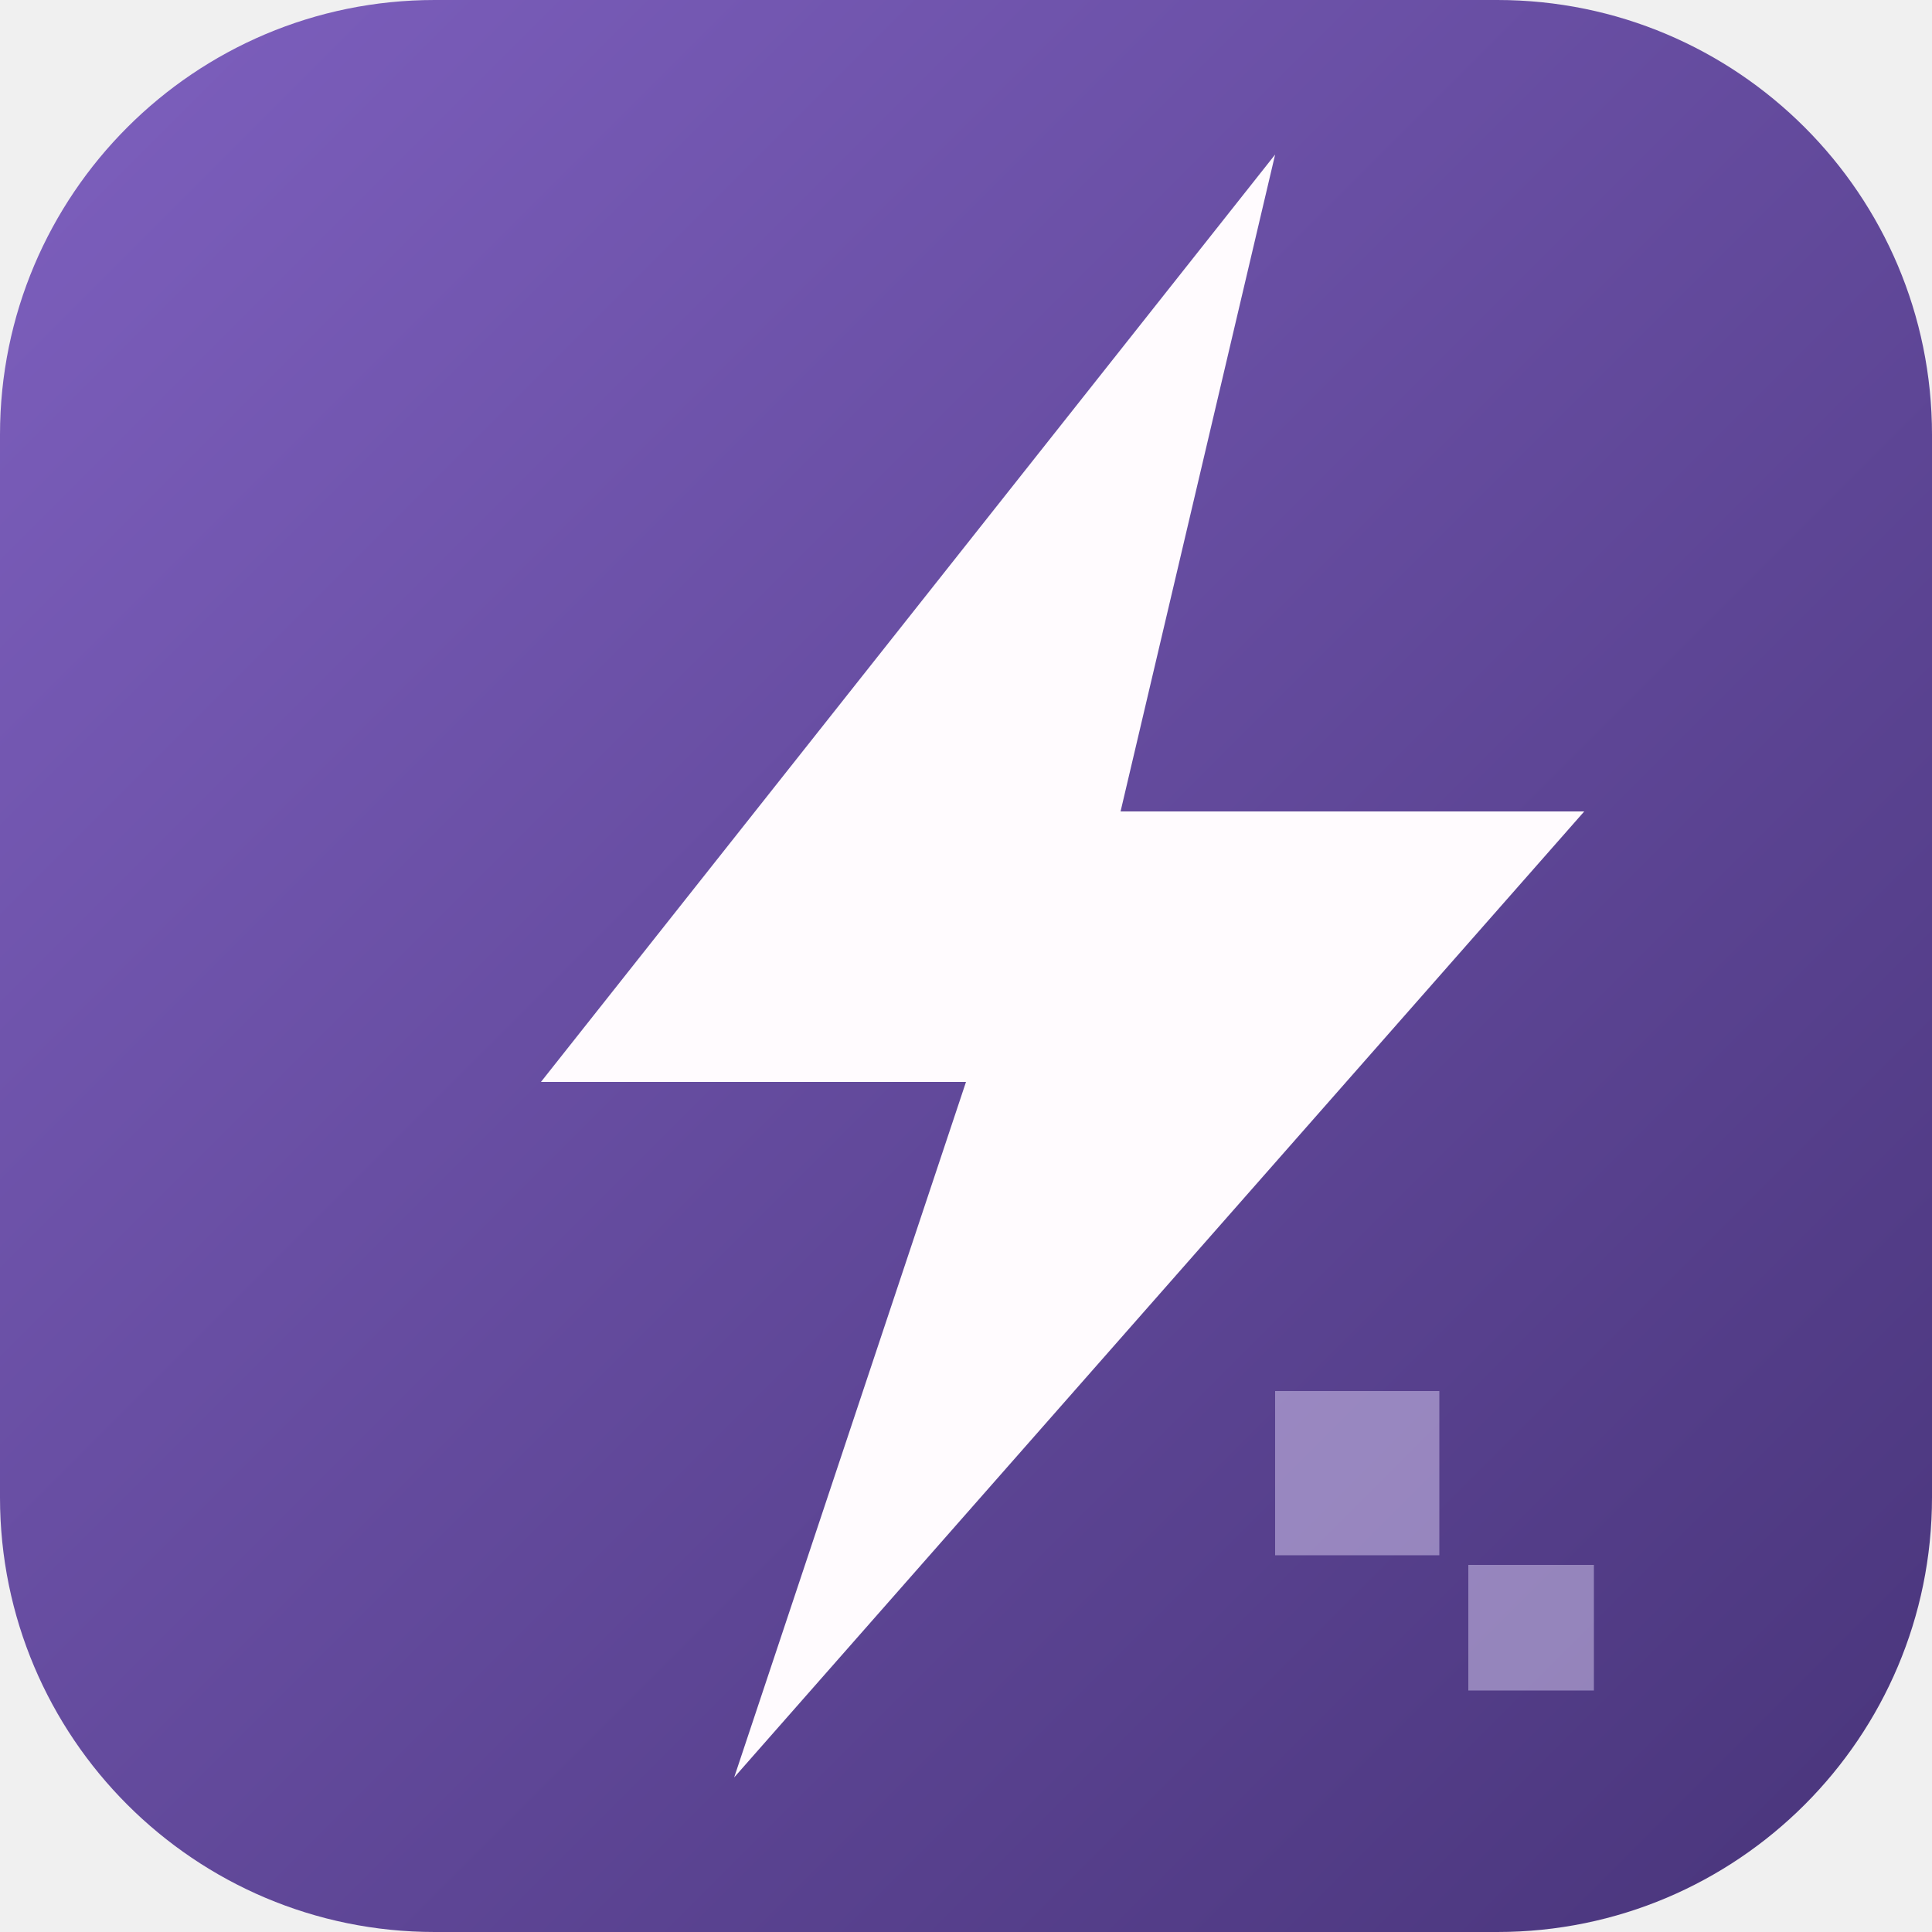
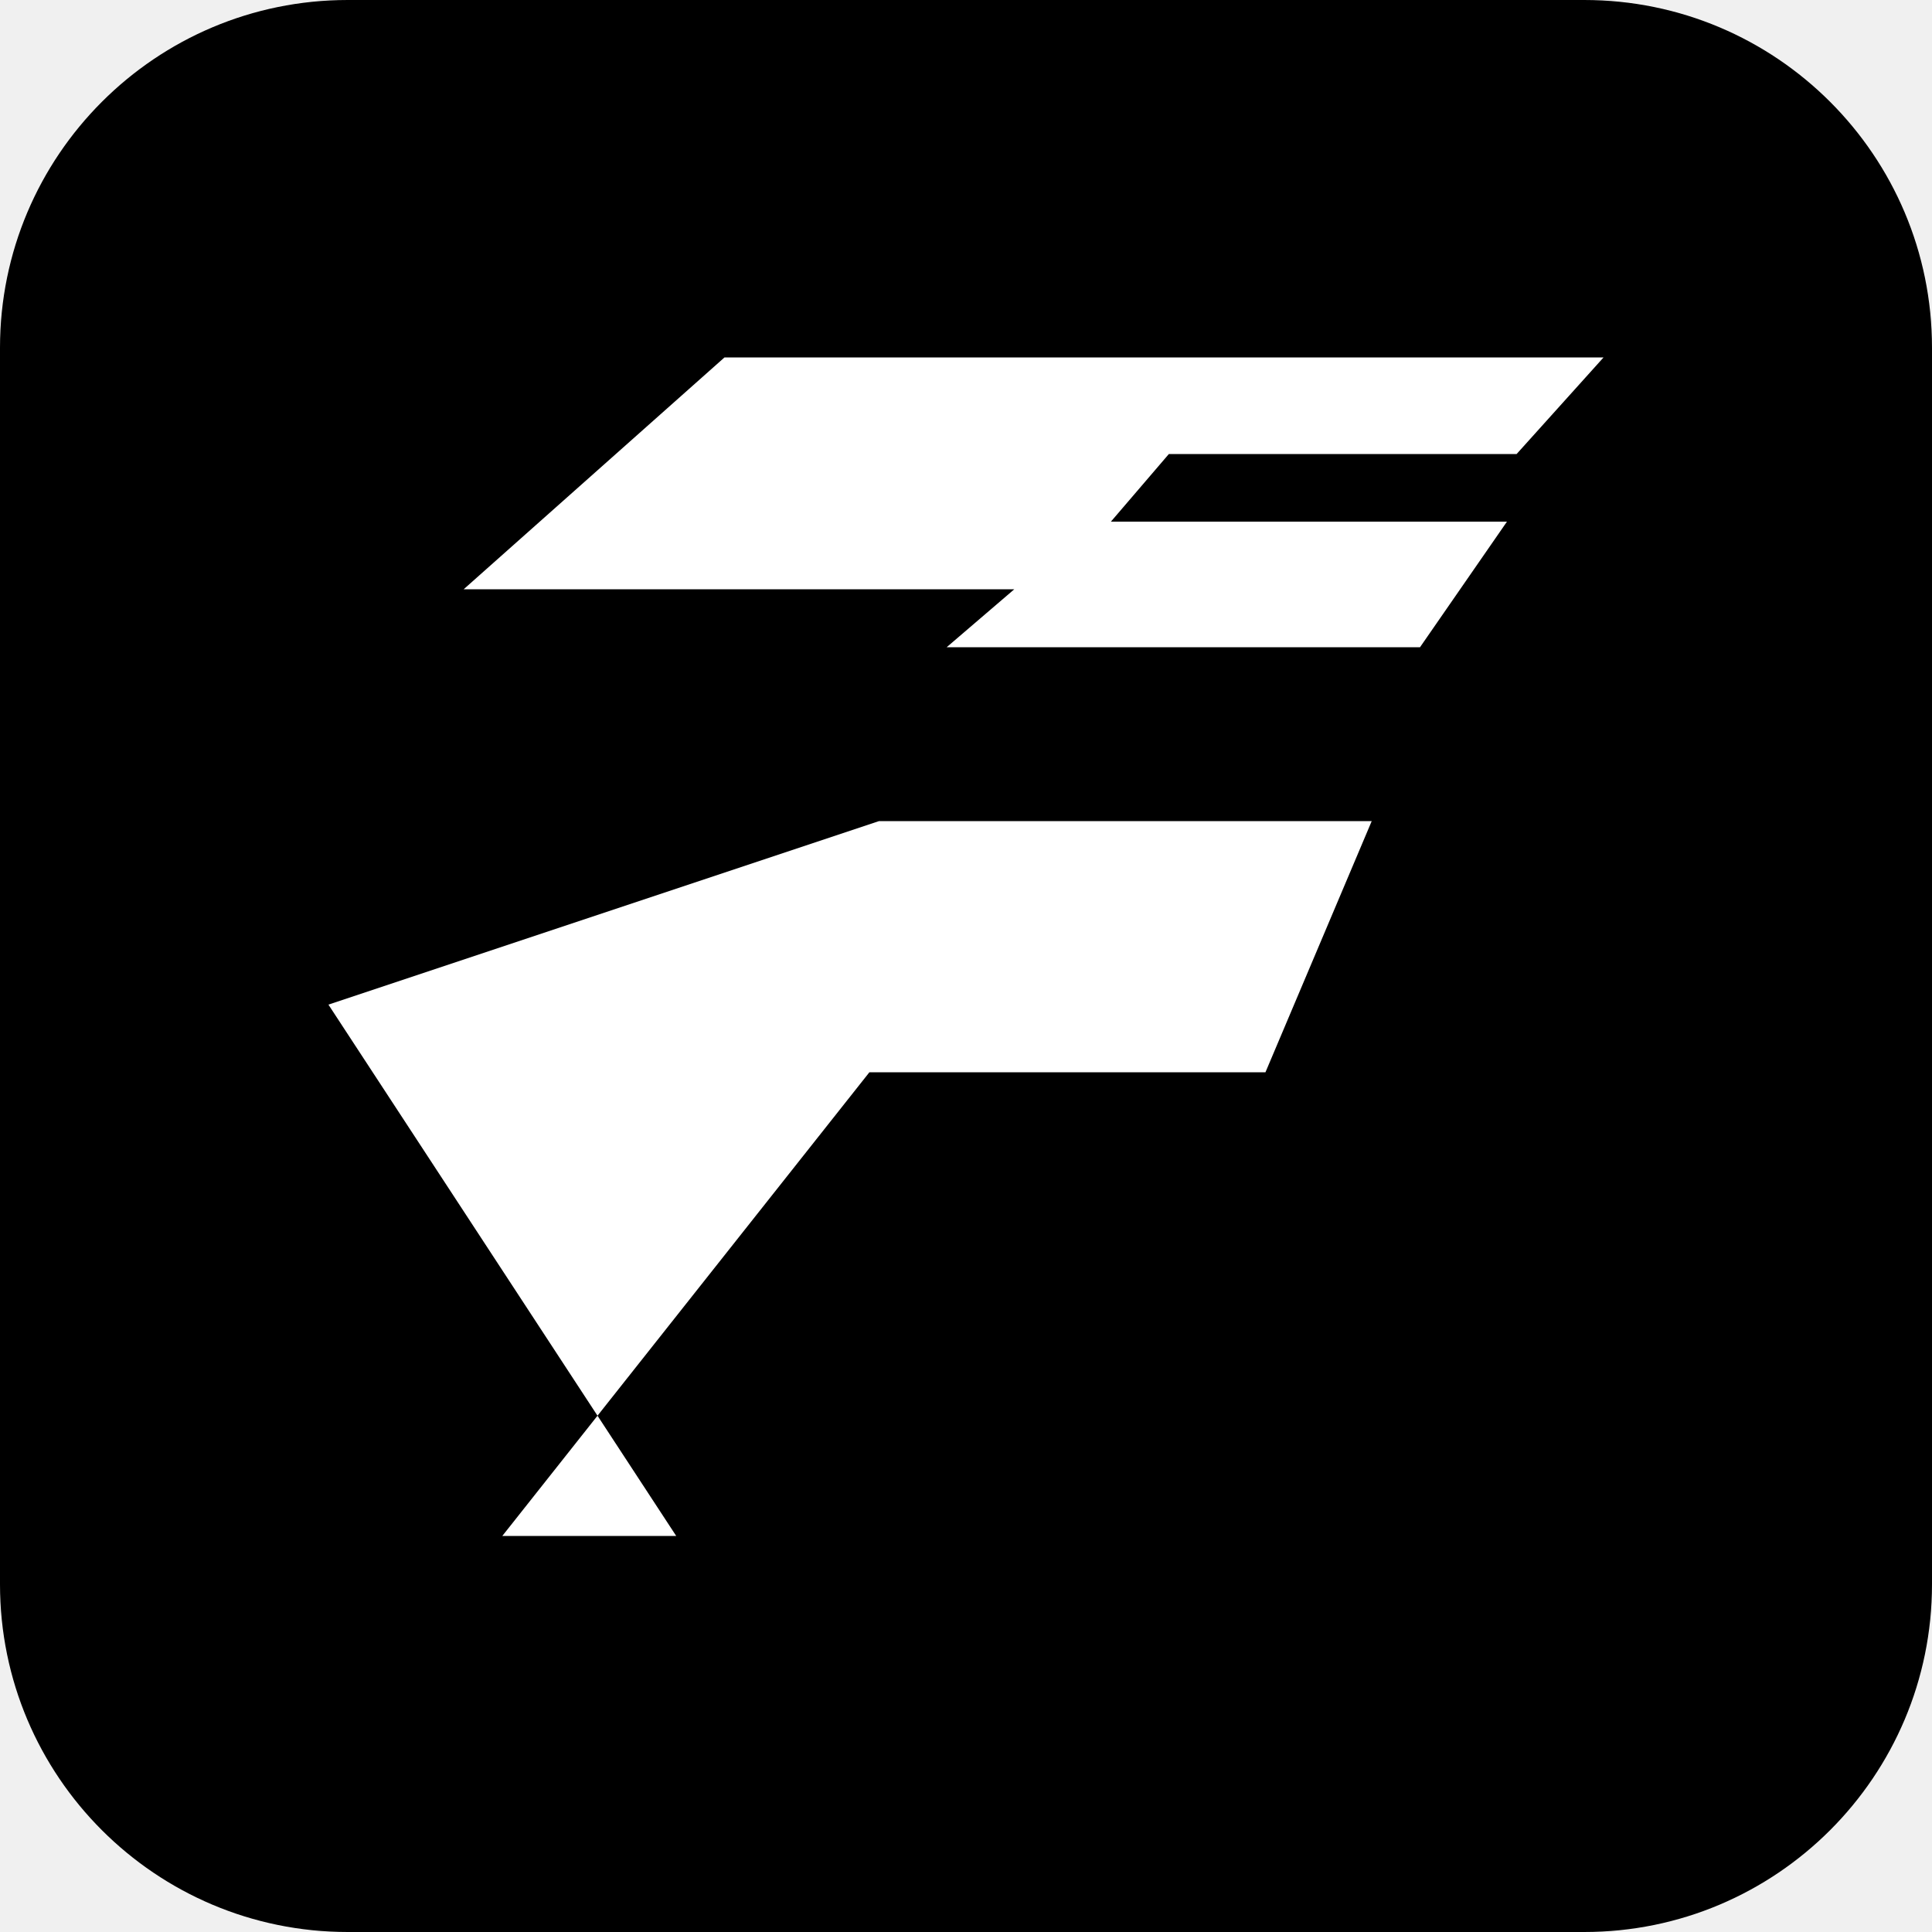
<svg xmlns="http://www.w3.org/2000/svg" viewBox="0 0 100 100" width="1024" height="1024">
-   <defs>
-     <linearGradient id="bg" x1="0" y1="0" x2="1" y2="1">
-       <stop offset="0" stop-color="#7E60BF" />
-       <stop offset="1" stop-color="#48347A" />
-     </linearGradient>
-   </defs>
-   <rect width="100" height="100" rx="22.5" fill="url(#bg)" />
-   <path d="M66 8 28 56h22l-12 36 44-50H58z" fill="#FFFBFE" />
-   <rect x="66" y="72" width="8.5" height="8.5" fill="#E2D8FA" fill-opacity=".47" />
-   <rect x="76" y="81" width="6.5" height="6.5" fill="#E2D8FA" fill-opacity=".47" />
+   <rect width="100" height="100" rx="18" fill="#000000" />
+   <path fill="#FFFFFF" d="M24 30.5 L37.5 18.5 L83 18.5 L78.5 23.5 L60.5 23.5 L57.5 27 L78 27 L73.5 33.5 L49 33.5 L52.5 30.5 Z" />
+   <path fill="#FFFFFF" d="M17 52 L45.5 42.5 L71 42.5 L65.5 55.5 L45 55.5 L26 79.5 L35 79.5 Z" />
</svg>
